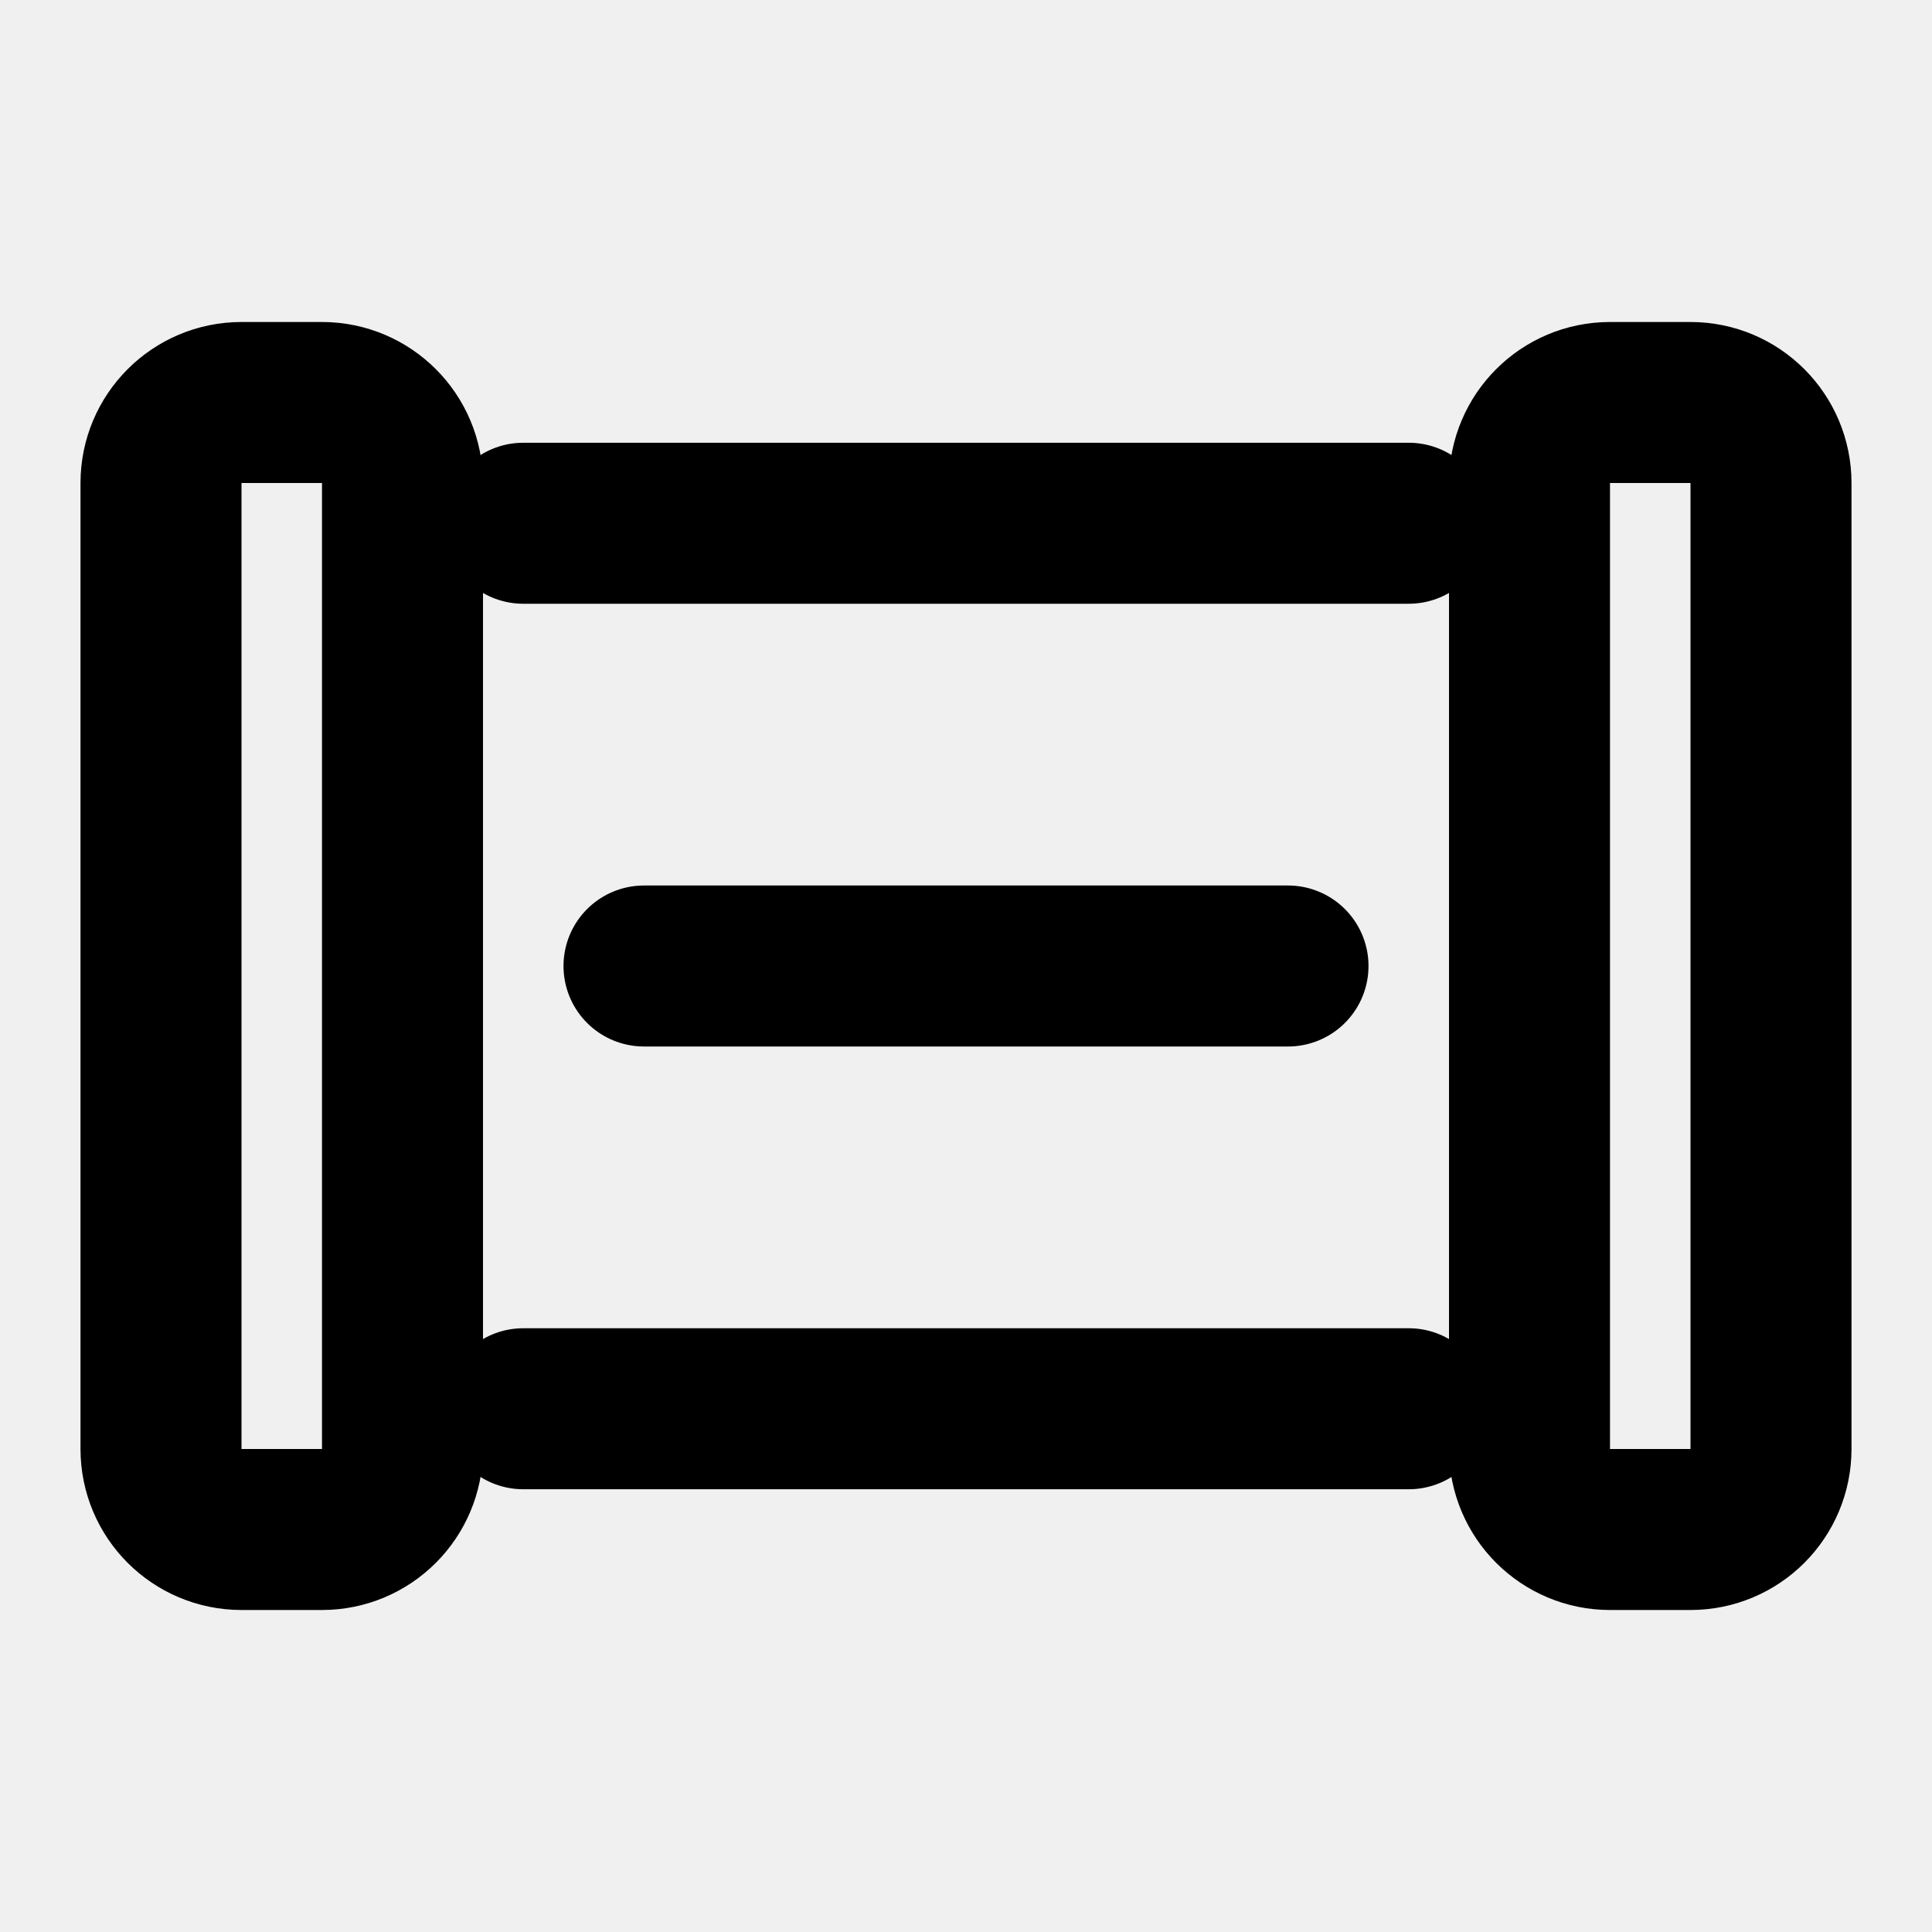
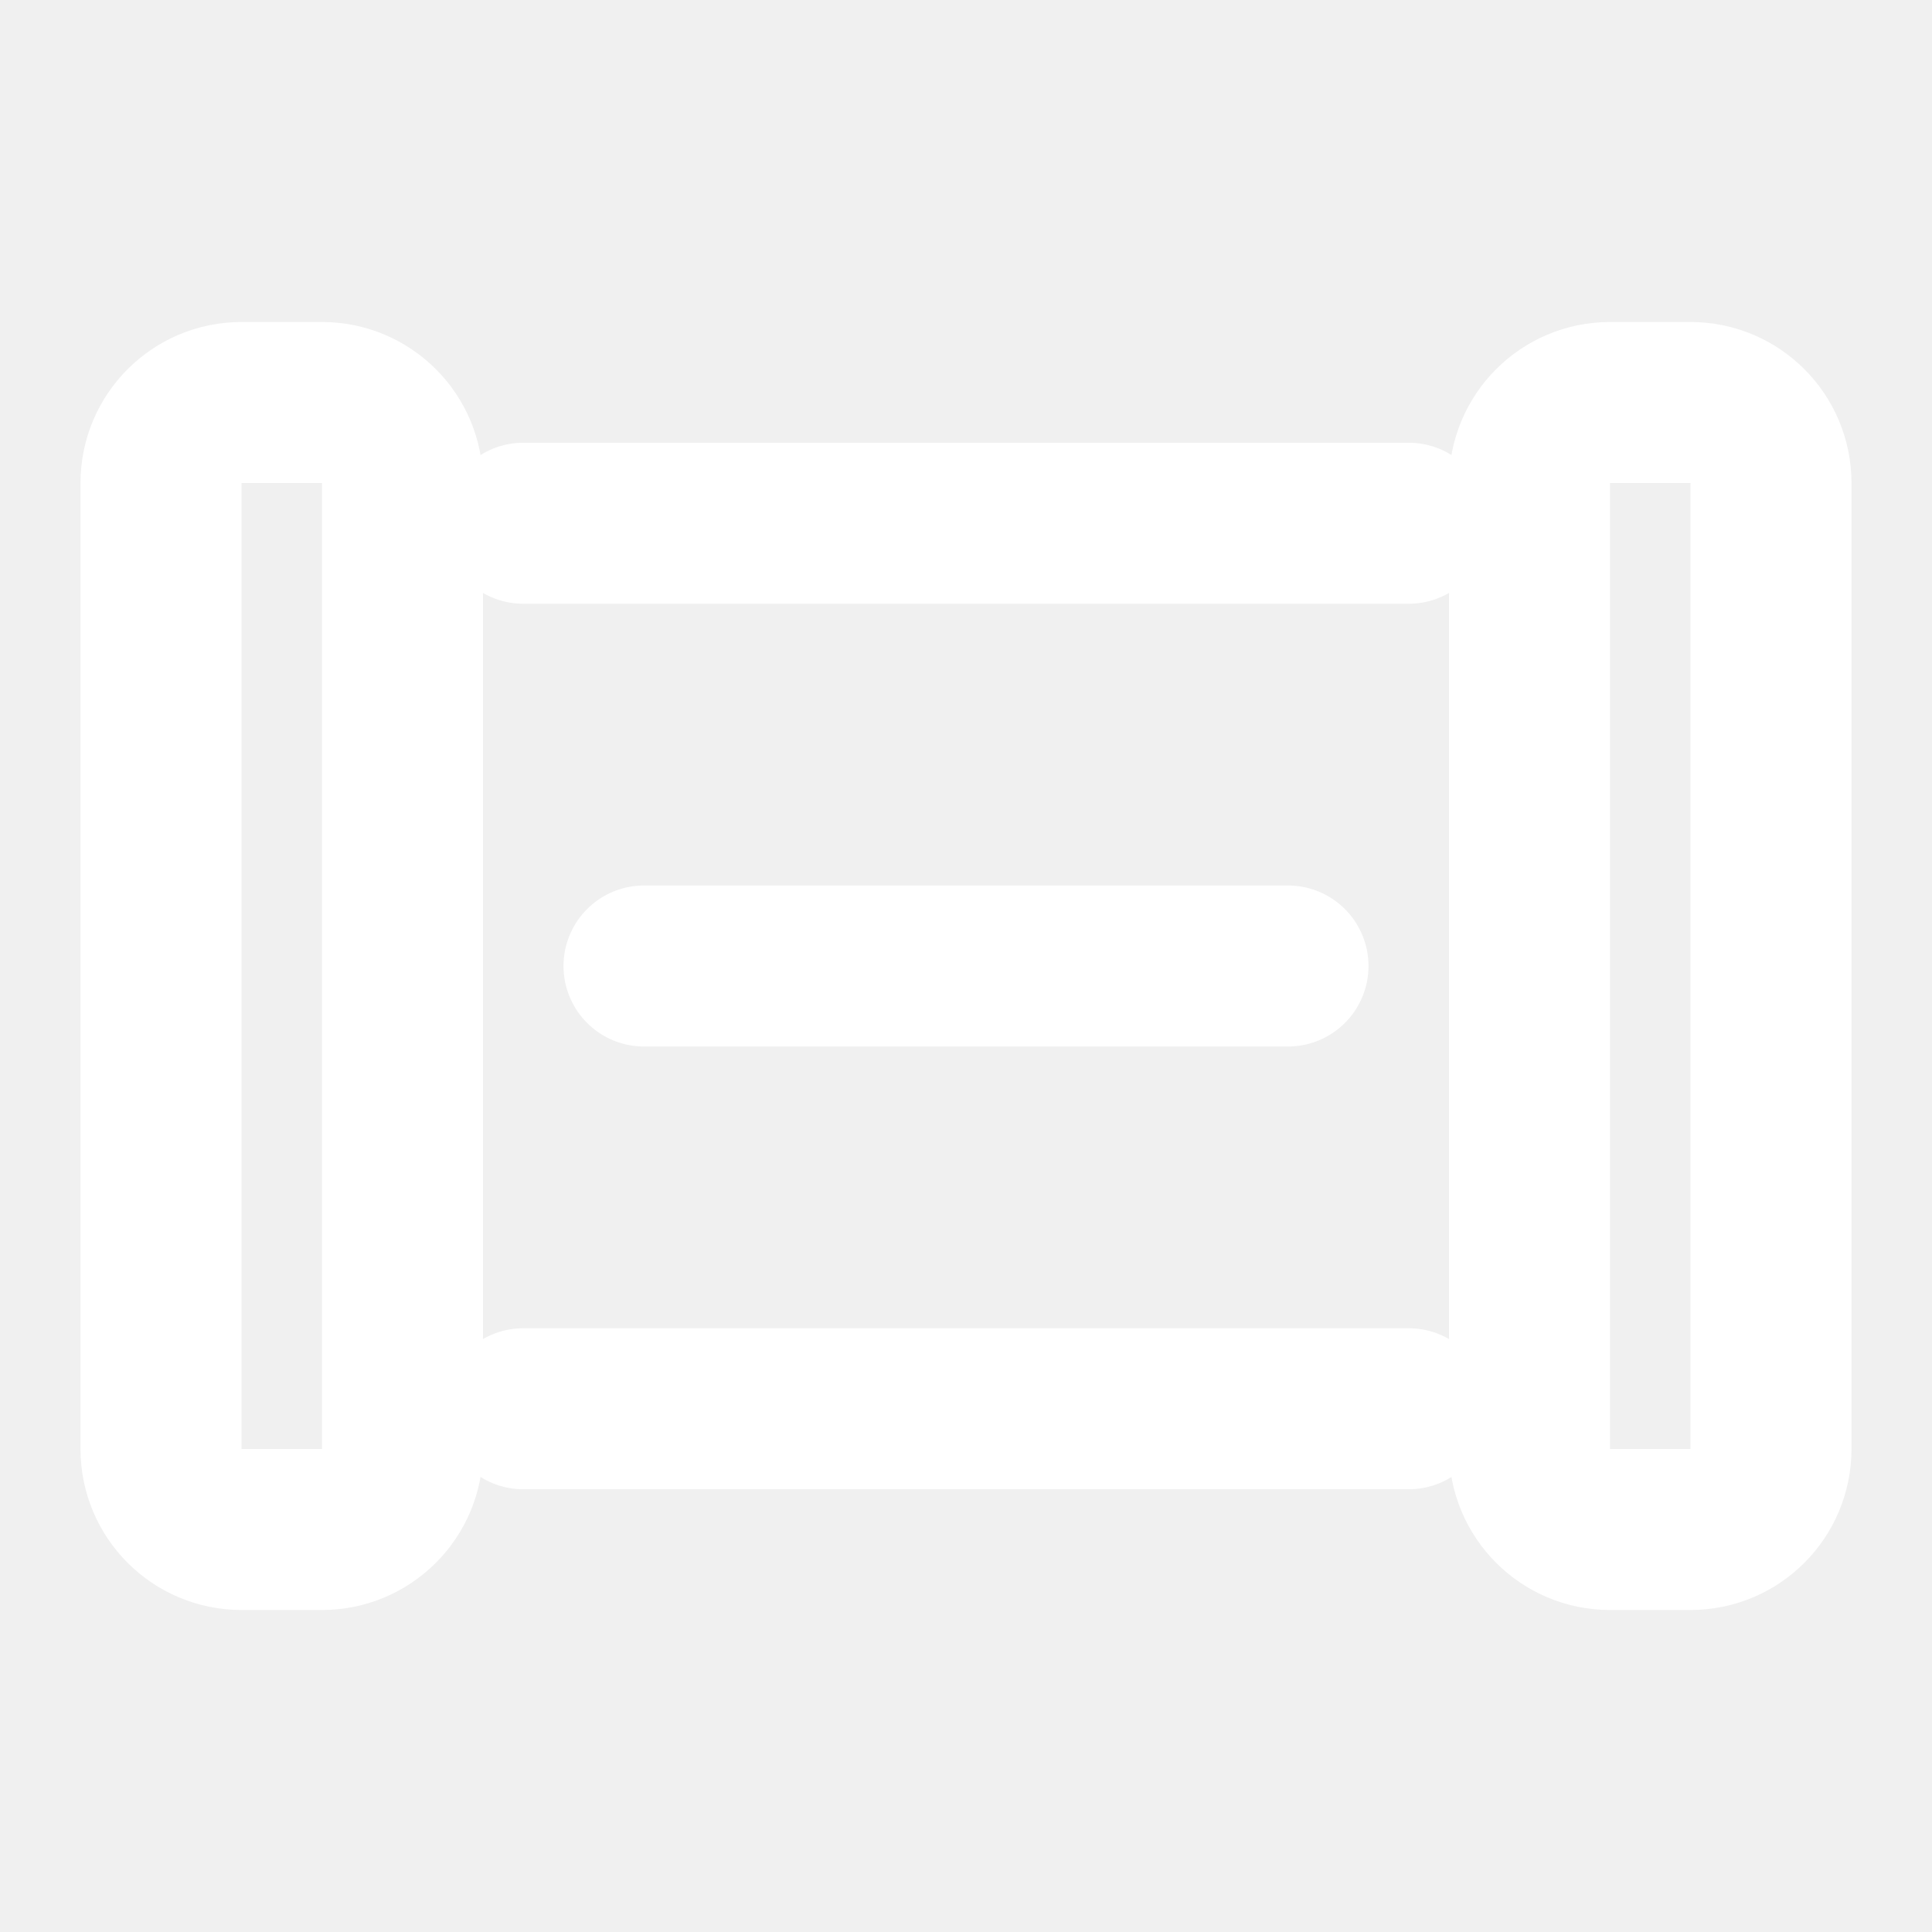
- <svg xmlns="http://www.w3.org/2000/svg" width="24" height="24" viewBox="0 0 24 24" fill="none" stroke="currentColor" stroke-width="2" stroke-linecap="round" stroke-linejoin="round">
+ <svg xmlns="http://www.w3.org/2000/svg" width="24" height="24" viewBox="0 0 24 24" fill="none" stroke="#FFFFFF" stroke-width="2" stroke-linecap="round" stroke-linejoin="round">
  <path d="M6.5 6.5h11M6.5 17.5h11" />
  <rect x="2" y="5" width="3" height="14" rx="1" />
  <rect x="19" y="5" width="3" height="14" rx="1" />
  <line x1="8" y1="12" x2="16" y2="12" />
</svg>
